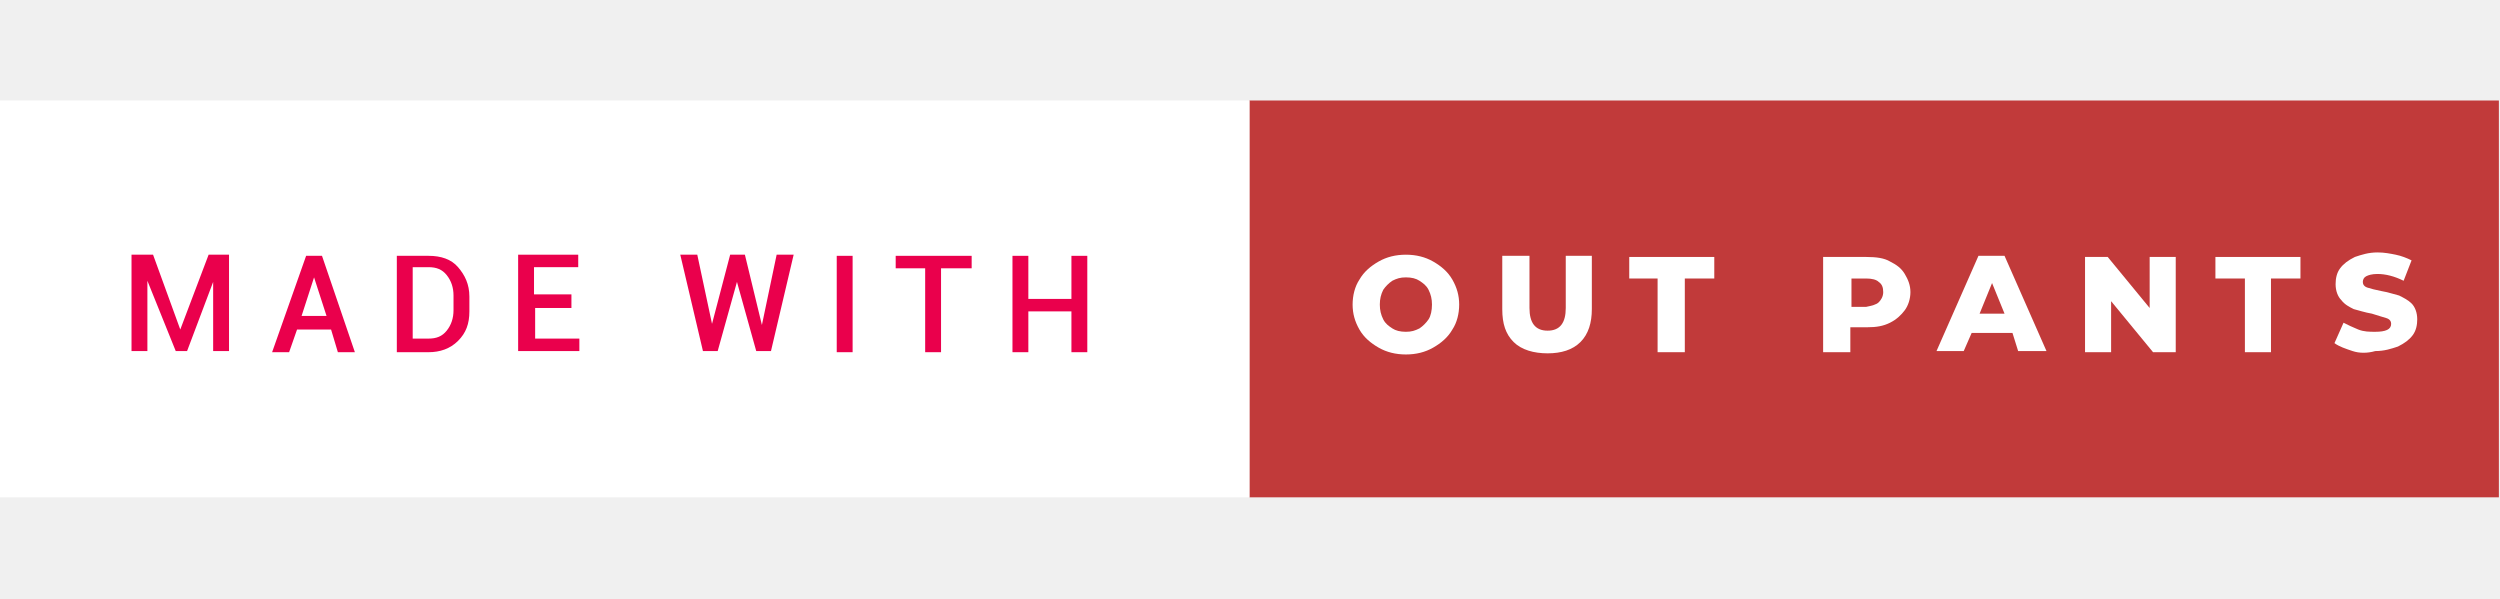
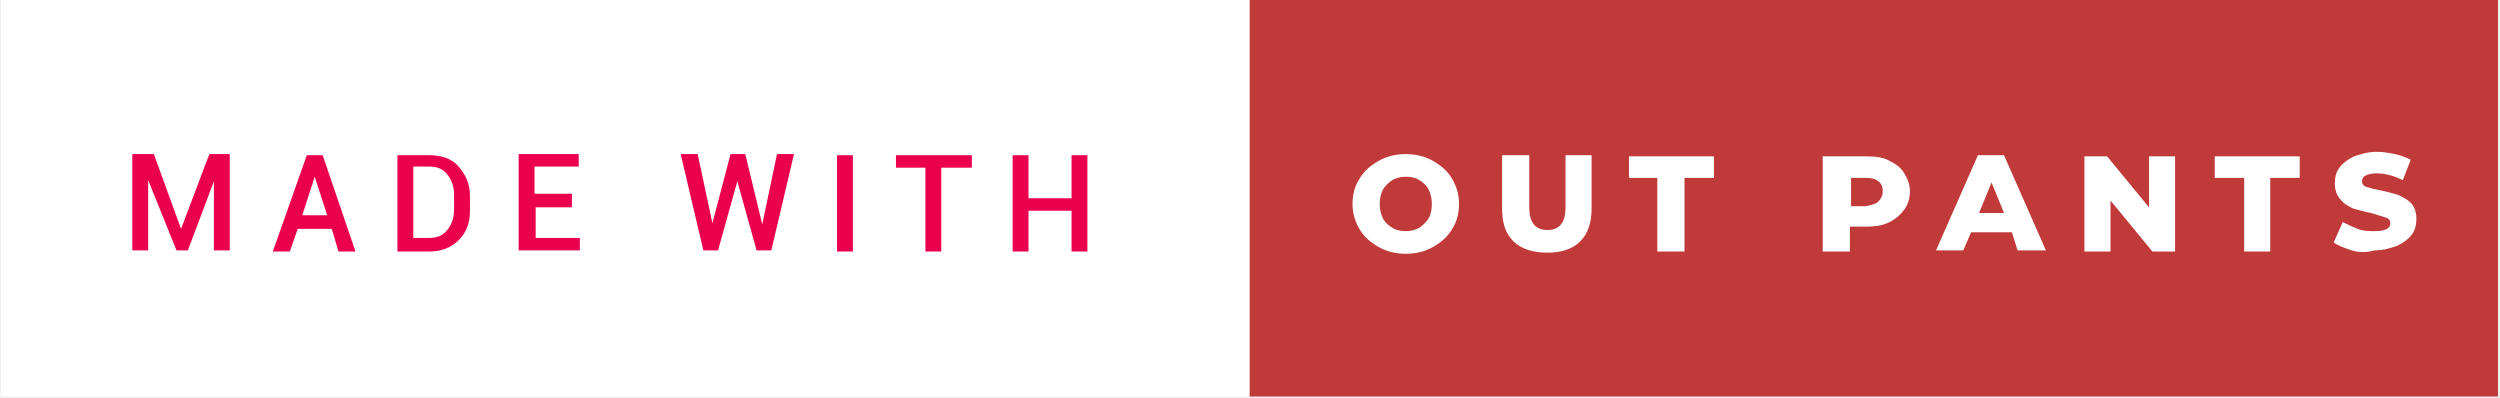
- <svg xmlns="http://www.w3.org/2000/svg" version="1.1" id="Layer_1" x="0px" y="0px" viewBox="0 0 220.5 35.1" style="enable-background:new 0 0 220.5 35.1;" xml:space="preserve" width="146.333" height="35.059">
+ <svg xmlns="http://www.w3.org/2000/svg" version="1.1" id="Layer_1" x="0px" y="0px" viewBox="0 0 220.5 35.1" style="enable-background:new 0 0 220.5 35.1;" xml:space="preserve" width="220.4" height="35.059">
  <style type="text/css">
	.st0{fill:#C13A3A;}
	.st1{fill:#FFFFFF;}
	.st2{fill:#EA004C;}
</style>
  <rect x="110.2" class="st0" width="110.2" height="35" />
  <rect y="0" class="st1" width="110.2" height="35" />
  <g>
    <path class="st2" d="M15.9,20.2L15.9,20.2l2.5-6.6h1.8v8.5h-1.4V16l0,0l-2.3,6.1h-1L13,15.9l0,0v6.2h-1.4v-8.5h1.9L15.9,20.2z" />
    <path class="st2" d="M29.2,20.2h-3l-0.7,2H24l3-8.5h1.4l2.9,8.5h-1.5L29.2,20.2z M26.6,19h2.2l-1.1-3.4h0L26.6,19z" />
    <path class="st2" d="M35,22.2v-8.5h2.8c1.1,0,2,0.3,2.6,1s1,1.5,1,2.6v1.3c0,1.1-0.3,1.9-1,2.6s-1.6,1-2.6,1H35z M36.4,14.8V21h1.4   c0.7,0,1.2-0.2,1.6-0.7s0.6-1.1,0.6-1.8v-1.3c0-0.7-0.2-1.3-0.6-1.8s-0.9-0.7-1.6-0.7H36.4z" />
    <path class="st2" d="M50.5,18.3h-3.3V21h3.9v1.1h-5.4v-8.5H51v1.1h-3.9v2.4h3.3V18.3z" />
    <path class="st2" d="M67.2,19.8L67.2,19.8l1.3-6.2H70l-2,8.5h-1.3l-1.7-6.1h0l-1.7,6.1h-1.3l-2-8.5h1.5l1.3,6.1h0l1.6-6.1h1.3   L67.2,19.8z" />
    <path class="st2" d="M75.2,22.2h-1.4v-8.5h1.4V22.2z" />
    <path class="st2" d="M85.6,14.8h-2.6v7.4h-1.4v-7.4h-2.6v-1.1h6.7V14.8z" />
    <path class="st2" d="M95.9,22.2h-1.4v-3.6h-3.8v3.6h-1.4v-8.5h1.4v3.8h3.8v-3.8h1.4V22.2z" />
  </g>
  <g>
    <path class="st1" d="M121.6,21.8c-0.7-0.4-1.3-0.9-1.7-1.6c-0.4-0.7-0.6-1.4-0.6-2.2c0-0.8,0.2-1.6,0.6-2.2c0.4-0.7,1-1.2,1.7-1.6   c0.7-0.4,1.5-0.6,2.4-0.6s1.7,0.2,2.4,0.6s1.3,0.9,1.7,1.6c0.4,0.7,0.6,1.4,0.6,2.2c0,0.8-0.2,1.6-0.6,2.2c-0.4,0.7-1,1.2-1.7,1.6   c-0.7,0.4-1.5,0.6-2.4,0.6S122.3,22.2,121.6,21.8z M125.2,20.1c0.3-0.2,0.6-0.5,0.8-0.8s0.3-0.8,0.3-1.3c0-0.5-0.1-0.9-0.3-1.3   c-0.2-0.4-0.5-0.6-0.8-0.8c-0.3-0.2-0.7-0.3-1.2-0.3s-0.8,0.1-1.2,0.3c-0.3,0.2-0.6,0.5-0.8,0.8c-0.2,0.4-0.3,0.8-0.3,1.3   c0,0.5,0.1,0.9,0.3,1.3c0.2,0.4,0.5,0.6,0.8,0.8c0.3,0.2,0.7,0.3,1.2,0.3S124.8,20.3,125.2,20.1z" />
    <path class="st1" d="M133.5,21.3c-0.7-0.7-1-1.6-1-2.9v-4.7h2.4v4.6c0,1.3,0.5,2,1.6,2c1.1,0,1.6-0.7,1.6-2v-4.6h2.3v4.7   c0,1.2-0.3,2.2-1,2.9c-0.7,0.7-1.7,1-2.9,1S134.2,22,133.5,21.3z" />
    <path class="st1" d="M146.3,15.7h-2.6v-1.9h7.5v1.9h-2.6v6.5h-2.4V15.7z" />
    <path class="st1" d="M166.7,14.2c0.6,0.3,1,0.6,1.3,1.1c0.3,0.5,0.5,1,0.5,1.6s-0.2,1.2-0.5,1.6s-0.7,0.8-1.3,1.1   c-0.6,0.3-1.2,0.4-2,0.4h-1.5v2.2h-2.4v-8.4h3.8C165.5,13.8,166.2,13.9,166.7,14.2z M165.7,17.8c0.2-0.2,0.4-0.5,0.4-0.9   s-0.1-0.7-0.4-0.9c-0.2-0.2-0.6-0.3-1.1-0.3h-1.3v2.5h1.3C165.1,18.1,165.5,18,165.7,17.8z" />
    <path class="st1" d="M177.5,20.5h-3.6l-0.7,1.6h-2.4l3.7-8.4h2.3l3.7,8.4h-2.5L177.5,20.5z M176.8,18.8l-1.1-2.7l-1.1,2.7H176.8z" />
    <path class="st1" d="M191.9,13.8v8.4h-2l-3.7-4.5v4.5h-2.3v-8.4h2l3.7,4.5v-4.5H191.9z" />
    <path class="st1" d="M198,15.7h-2.6v-1.9h7.5v1.9h-2.6v6.5H198V15.7z" />
    <path class="st1" d="M207.5,22.1c-0.6-0.2-1.2-0.4-1.6-0.7l0.8-1.8c0.4,0.2,0.8,0.4,1.3,0.6c0.5,0.2,1,0.2,1.5,0.2   c0.9,0,1.4-0.2,1.4-0.7c0-0.2-0.1-0.4-0.4-0.5c-0.3-0.1-0.7-0.2-1.3-0.4c-0.6-0.1-1.2-0.3-1.6-0.4c-0.4-0.2-0.8-0.4-1.1-0.8   c-0.3-0.3-0.5-0.8-0.5-1.4c0-0.5,0.1-1,0.4-1.4c0.3-0.4,0.7-0.7,1.3-1c0.6-0.2,1.2-0.4,2-0.4c0.6,0,1.1,0.1,1.6,0.2s1,0.3,1.4,0.5   l-0.7,1.8c-0.8-0.4-1.6-0.6-2.3-0.6c-0.5,0-0.8,0.1-1,0.2c-0.2,0.1-0.3,0.3-0.3,0.5s0.1,0.4,0.4,0.5c0.3,0.1,0.7,0.2,1.2,0.3   c0.6,0.1,1.2,0.3,1.6,0.4c0.4,0.2,0.8,0.4,1.1,0.7c0.3,0.3,0.5,0.8,0.5,1.4c0,0.5-0.1,1-0.4,1.4s-0.7,0.7-1.3,1   c-0.6,0.2-1.2,0.4-2,0.4C208.8,22.3,208.1,22.3,207.5,22.1z" />
  </g>
</svg>
